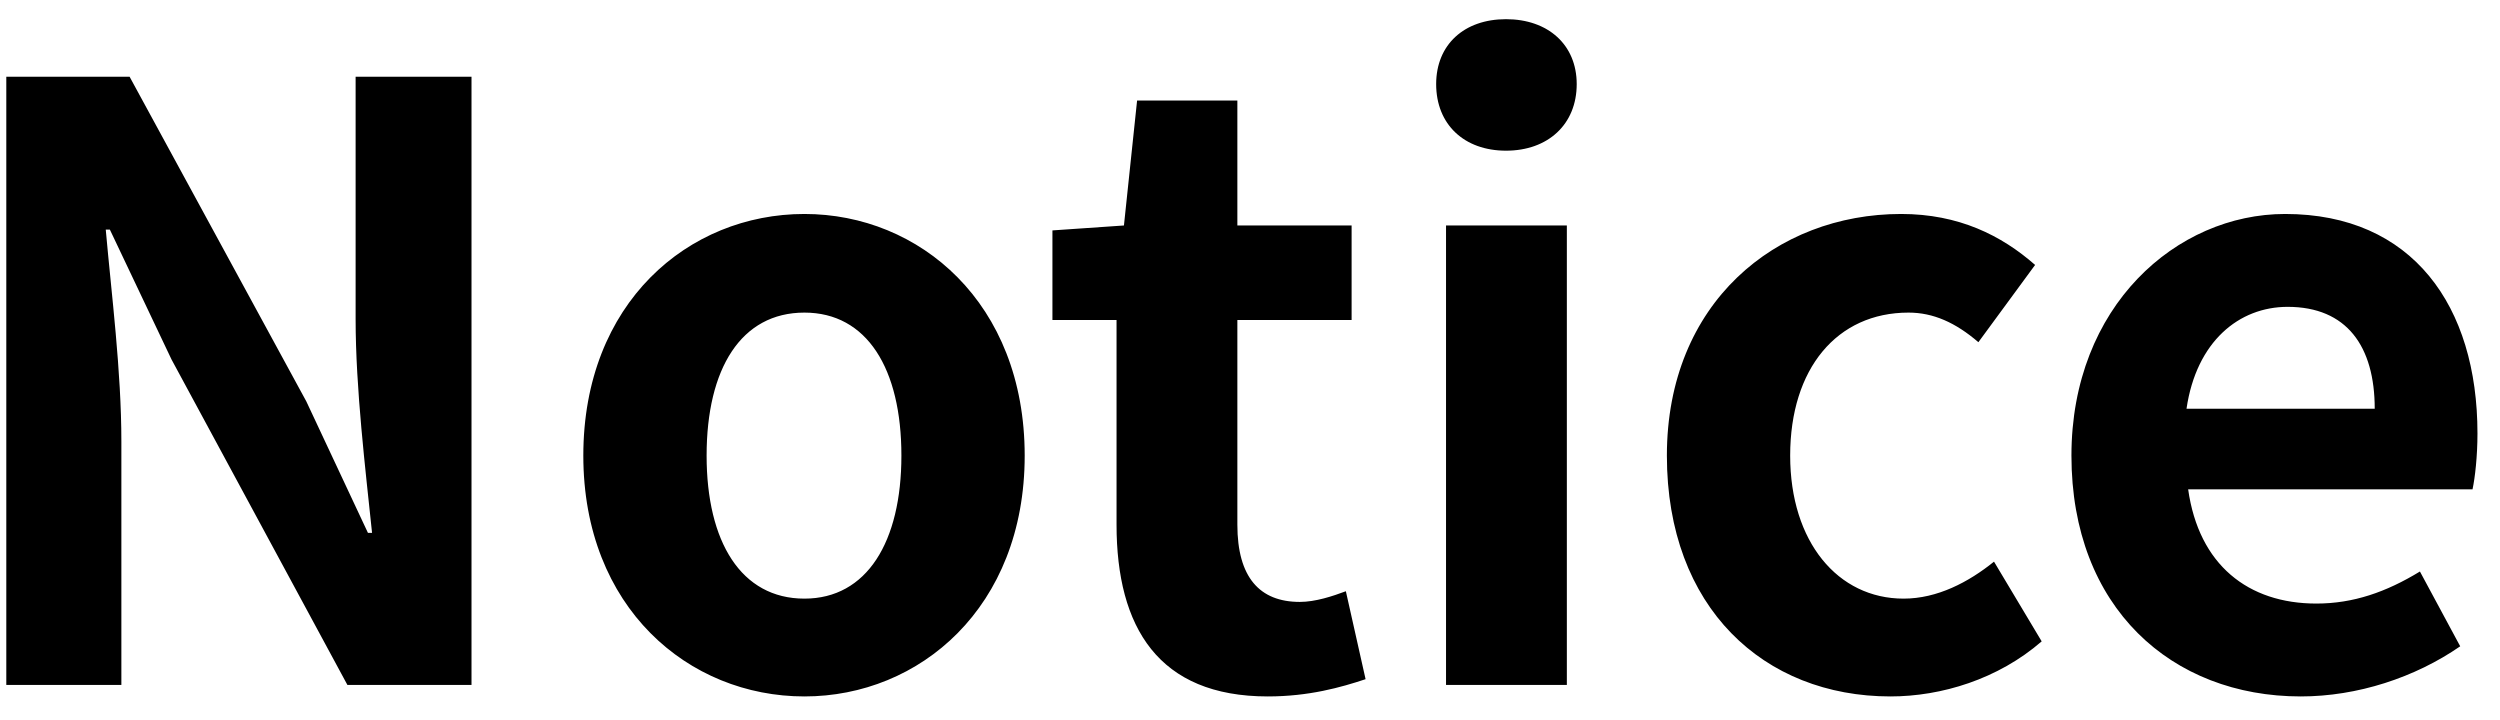
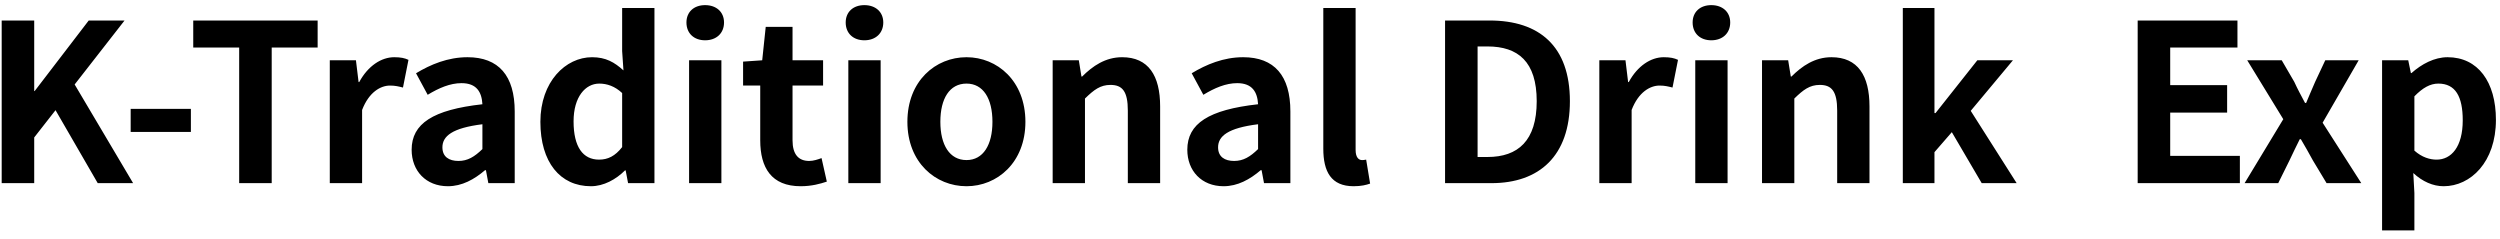
- <svg xmlns="http://www.w3.org/2000/svg" width="73" height="21" viewBox="0 0 73 21" fill="none">
-   <path d="M0.184 20V2.24H3.784L8.944 11.72L10.744 15.56H10.864C10.672 13.712 10.384 11.336 10.384 9.32V2.24H13.768V20H10.144L5.008 10.496L3.208 6.704H3.088C3.256 8.6 3.544 10.832 3.544 12.896V20H0.184ZM23.489 20.336C20.105 20.336 17.033 17.744 17.033 13.304C17.033 8.84 20.105 6.248 23.489 6.248C26.849 6.248 29.921 8.84 29.921 13.304C29.921 17.744 26.849 20.336 23.489 20.336ZM23.489 17.48C25.313 17.48 26.321 15.824 26.321 13.304C26.321 10.76 25.313 9.128 23.489 9.128C21.641 9.128 20.633 10.76 20.633 13.304C20.633 15.824 21.641 17.48 23.489 17.48ZM37.019 20.336C33.827 20.336 32.603 18.32 32.603 15.32V9.344H30.731V6.728L32.819 6.584L33.203 2.936H36.131V6.584H39.467V9.344H36.131V15.32C36.131 16.856 36.779 17.576 37.955 17.576C38.411 17.576 38.915 17.408 39.299 17.264L39.875 19.832C39.155 20.072 38.219 20.336 37.019 20.336ZM42.224 20V6.584H45.752V20H42.224ZM43.976 4.4C42.752 4.4 41.936 3.632 41.936 2.456C41.936 1.304 42.752 0.56 43.976 0.56C45.2 0.56 46.04 1.304 46.04 2.456C46.04 3.632 45.2 4.4 43.976 4.4ZM55.201 20.336C51.505 20.336 48.673 17.744 48.673 13.304C48.673 8.84 51.865 6.248 55.513 6.248C57.193 6.248 58.441 6.872 59.425 7.736L57.769 9.992C57.097 9.416 56.449 9.128 55.729 9.128C53.641 9.128 52.273 10.76 52.273 13.304C52.273 15.824 53.665 17.48 55.585 17.48C56.569 17.48 57.481 17 58.225 16.4L59.617 18.728C58.345 19.832 56.689 20.336 55.201 20.336ZM67.182 20.336C63.414 20.336 60.486 17.744 60.486 13.304C60.486 8.936 63.558 6.248 66.726 6.248C70.446 6.248 72.342 8.936 72.342 12.656C72.342 13.328 72.27 13.952 72.198 14.288H63.894C64.206 16.496 65.646 17.624 67.638 17.624C68.718 17.624 69.678 17.288 70.662 16.688L71.838 18.872C70.518 19.784 68.838 20.336 67.182 20.336ZM63.846 11.936H69.342C69.342 10.112 68.526 8.96 66.798 8.96C65.382 8.96 64.134 9.968 63.846 11.936Z" fill="black" />
+ <svg xmlns="http://www.w3.org/2000/svg" width="273" height="26" viewBox="0 0 273 26" fill="none">
+   <path d="M0.184 20V2.24H3.736V9.944H3.784L9.688 2.24H13.6L8.152 9.224L14.536 20H10.672L6.064 12.032L3.736 15.008V20H0.184ZM14.269 14.408V11.888H20.845V14.408H14.269ZM26.118 20V5.192H21.102V2.24H34.686V5.192H29.67V20H26.118ZM36.013 20V6.584H38.869L39.157 8.96H39.229C40.189 7.184 41.653 6.248 43.045 6.248C43.765 6.248 44.197 6.344 44.605 6.536L44.005 9.56C43.525 9.44 43.165 9.344 42.589 9.344C41.557 9.344 40.285 10.064 39.541 12.008V20H36.013ZM48.911 20.336C46.511 20.336 44.951 18.656 44.951 16.352C44.951 13.496 47.279 11.984 52.679 11.384C52.607 10.064 52.055 9.08 50.399 9.08C49.151 9.08 47.927 9.608 46.703 10.352L45.431 8C47.015 7.04 48.911 6.248 51.047 6.248C54.455 6.248 56.207 8.264 56.207 12.176V20H53.327L53.063 18.584H52.967C51.791 19.592 50.447 20.336 48.911 20.336ZM50.063 17.576C51.071 17.576 51.815 17.12 52.679 16.28V13.568C49.391 13.976 48.311 14.864 48.311 16.088C48.311 17.12 49.031 17.576 50.063 17.576ZM64.53 20.336C61.17 20.336 59.01 17.72 59.01 13.304C59.01 8.912 61.77 6.248 64.65 6.248C66.162 6.248 67.098 6.8 68.082 7.688L67.938 5.576V0.872H71.466V20H68.586L68.322 18.608H68.25C67.266 19.592 65.922 20.336 64.53 20.336ZM65.418 17.432C66.378 17.432 67.17 17.048 67.938 16.064V10.16C67.146 9.416 66.282 9.128 65.442 9.128C63.93 9.128 62.634 10.568 62.634 13.256C62.634 16.064 63.666 17.432 65.418 17.432ZM75.248 20V6.584H78.776V20H75.248ZM77 4.4C75.776 4.4 74.96 3.632 74.96 2.456C74.96 1.304 75.776 0.56 77 0.56C78.224 0.56 79.064 1.304 79.064 2.456C79.064 3.632 78.224 4.4 77 4.4ZM87.433 20.336C84.241 20.336 83.017 18.32 83.017 15.32V9.344H81.145V6.728L83.233 6.584L83.617 2.936H86.545V6.584H89.881V9.344H86.545V15.32C86.545 16.856 87.193 17.576 88.369 17.576C88.825 17.576 89.329 17.408 89.713 17.264L90.289 19.832C89.569 20.072 88.633 20.336 87.433 20.336ZM92.638 20V6.584H96.166V20H92.638ZM94.39 4.4C93.166 4.4 92.35 3.632 92.35 2.456C92.35 1.304 93.166 0.56 94.39 0.56C95.614 0.56 96.454 1.304 96.454 2.456C96.454 3.632 95.614 4.4 94.39 4.4ZM105.543 20.336C102.159 20.336 99.087 17.744 99.087 13.304C99.087 8.84 102.159 6.248 105.543 6.248C108.903 6.248 111.975 8.84 111.975 13.304C111.975 17.744 108.903 20.336 105.543 20.336ZM105.543 17.48C107.367 17.48 108.375 15.824 108.375 13.304C108.375 10.76 107.367 9.128 105.543 9.128C103.695 9.128 102.687 10.76 102.687 13.304C102.687 15.824 103.695 17.48 105.543 17.48ZM114.951 20V6.584H117.807L118.095 8.36H118.167C119.319 7.208 120.711 6.248 122.535 6.248C125.415 6.248 126.687 8.264 126.687 11.624V20H123.159V12.08C123.159 9.968 122.559 9.272 121.263 9.272C120.159 9.272 119.463 9.8 118.479 10.76V20H114.951ZM133.614 20.336C131.214 20.336 129.654 18.656 129.654 16.352C129.654 13.496 131.982 11.984 137.382 11.384C137.31 10.064 136.758 9.08 135.102 9.08C133.854 9.08 132.63 9.608 131.406 10.352L130.134 8C131.718 7.04 133.614 6.248 135.75 6.248C139.158 6.248 140.91 8.264 140.91 12.176V20H138.03L137.766 18.584H137.67C136.494 19.592 135.15 20.336 133.614 20.336ZM134.766 17.576C135.774 17.576 136.518 17.12 137.382 16.28V13.568C134.094 13.976 133.014 14.864 133.014 16.088C133.014 17.12 133.734 17.576 134.766 17.576ZM147.817 20.336C145.345 20.336 144.505 18.728 144.505 16.232V0.872H148.033V16.376C148.033 17.216 148.393 17.48 148.729 17.48C148.849 17.48 148.945 17.48 149.185 17.432L149.617 20.048C149.209 20.192 148.657 20.336 147.817 20.336ZM157.801 20V2.24H162.673C168.097 2.24 171.433 5.048 171.433 11.048C171.433 17.024 168.097 20 162.865 20H157.801ZM161.353 17.144H162.433C165.769 17.144 167.809 15.368 167.809 11.048C167.809 6.728 165.769 5.072 162.433 5.072H161.353V17.144ZM174.646 20V6.584H177.502L177.79 8.96H177.862C178.822 7.184 180.286 6.248 181.678 6.248C182.398 6.248 182.83 6.344 183.238 6.536L182.638 9.56C182.158 9.44 181.798 9.344 181.222 9.344C180.19 9.344 178.918 10.064 178.174 12.008V20H174.646ZM185.123 20V6.584H188.651V20H185.123ZM186.875 4.4C185.651 4.4 184.835 3.632 184.835 2.456C184.835 1.304 185.651 0.56 186.875 0.56C188.099 0.56 188.939 1.304 188.939 2.456C188.939 3.632 188.099 4.4 186.875 4.4ZM192.412 20V6.584H195.268L195.556 8.36H195.628C196.78 7.208 198.172 6.248 199.996 6.248C202.876 6.248 204.148 8.264 204.148 11.624V20H200.62V12.08C200.62 9.968 200.02 9.272 198.724 9.272C197.62 9.272 196.924 9.8 195.94 10.76V20H192.412ZM207.787 20V0.872H211.243V12.344H211.363L215.923 6.584H219.811L215.203 12.104L220.219 20H216.403L213.139 14.432L211.243 16.616V20H207.787ZM233.434 20V2.24H244.33V5.192H236.986V9.296H243.202V12.296H236.986V17.024H244.594V20H233.434ZM245.11 20L249.334 13.016L245.398 6.584H249.166L250.534 8.936C250.894 9.728 251.302 10.472 251.71 11.24H251.83C252.142 10.472 252.478 9.728 252.814 8.936L253.918 6.584H257.566L253.63 13.4L257.854 20H254.062L252.574 17.528C252.142 16.76 251.71 15.944 251.254 15.2H251.134C250.75 15.944 250.39 16.736 250.006 17.528L248.782 20H245.11ZM260.123 25.16V6.584H262.979L263.267 7.976H263.339C264.443 6.992 265.835 6.248 267.275 6.248C270.587 6.248 272.555 8.936 272.555 13.088C272.555 17.696 269.795 20.336 266.843 20.336C265.691 20.336 264.539 19.832 263.531 18.896L263.651 21.08V25.16H260.123ZM266.075 17.432C267.683 17.432 268.931 16.04 268.931 13.136C268.931 10.544 268.139 9.128 266.267 9.128C265.379 9.128 264.563 9.584 263.651 10.52V16.448C264.491 17.192 265.355 17.432 266.075 17.432Z" fill="black" />
</svg>
